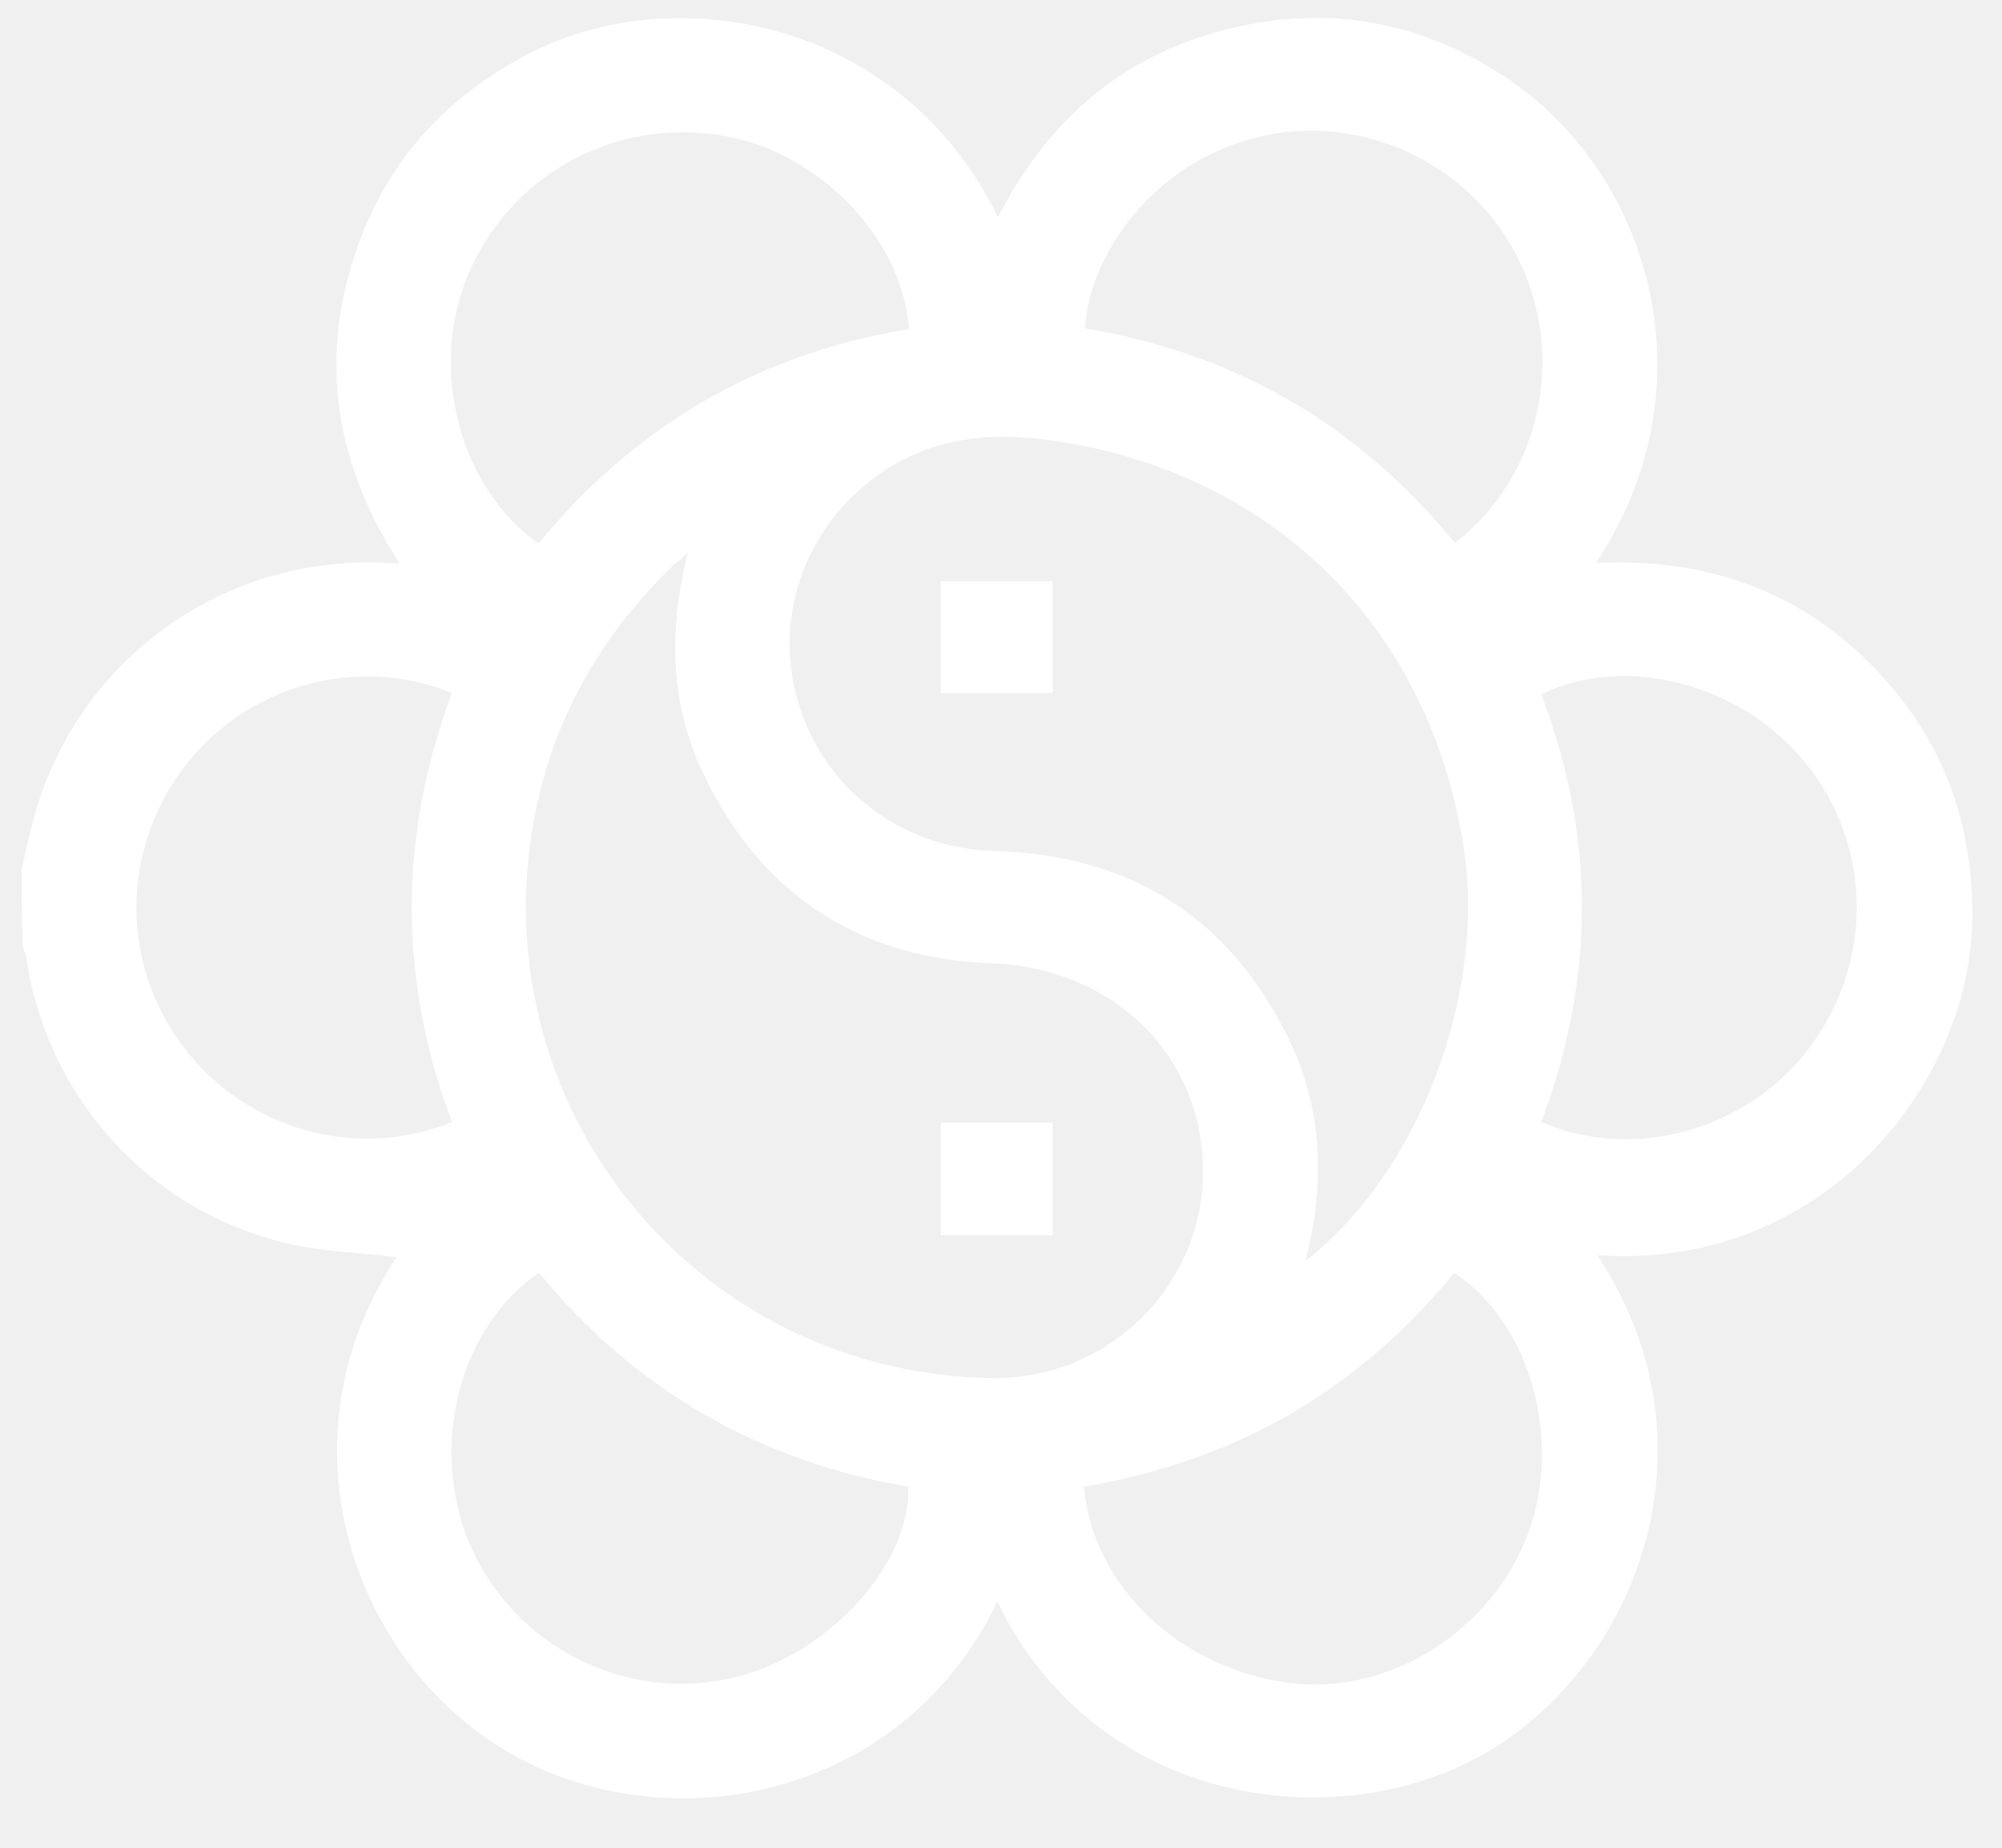
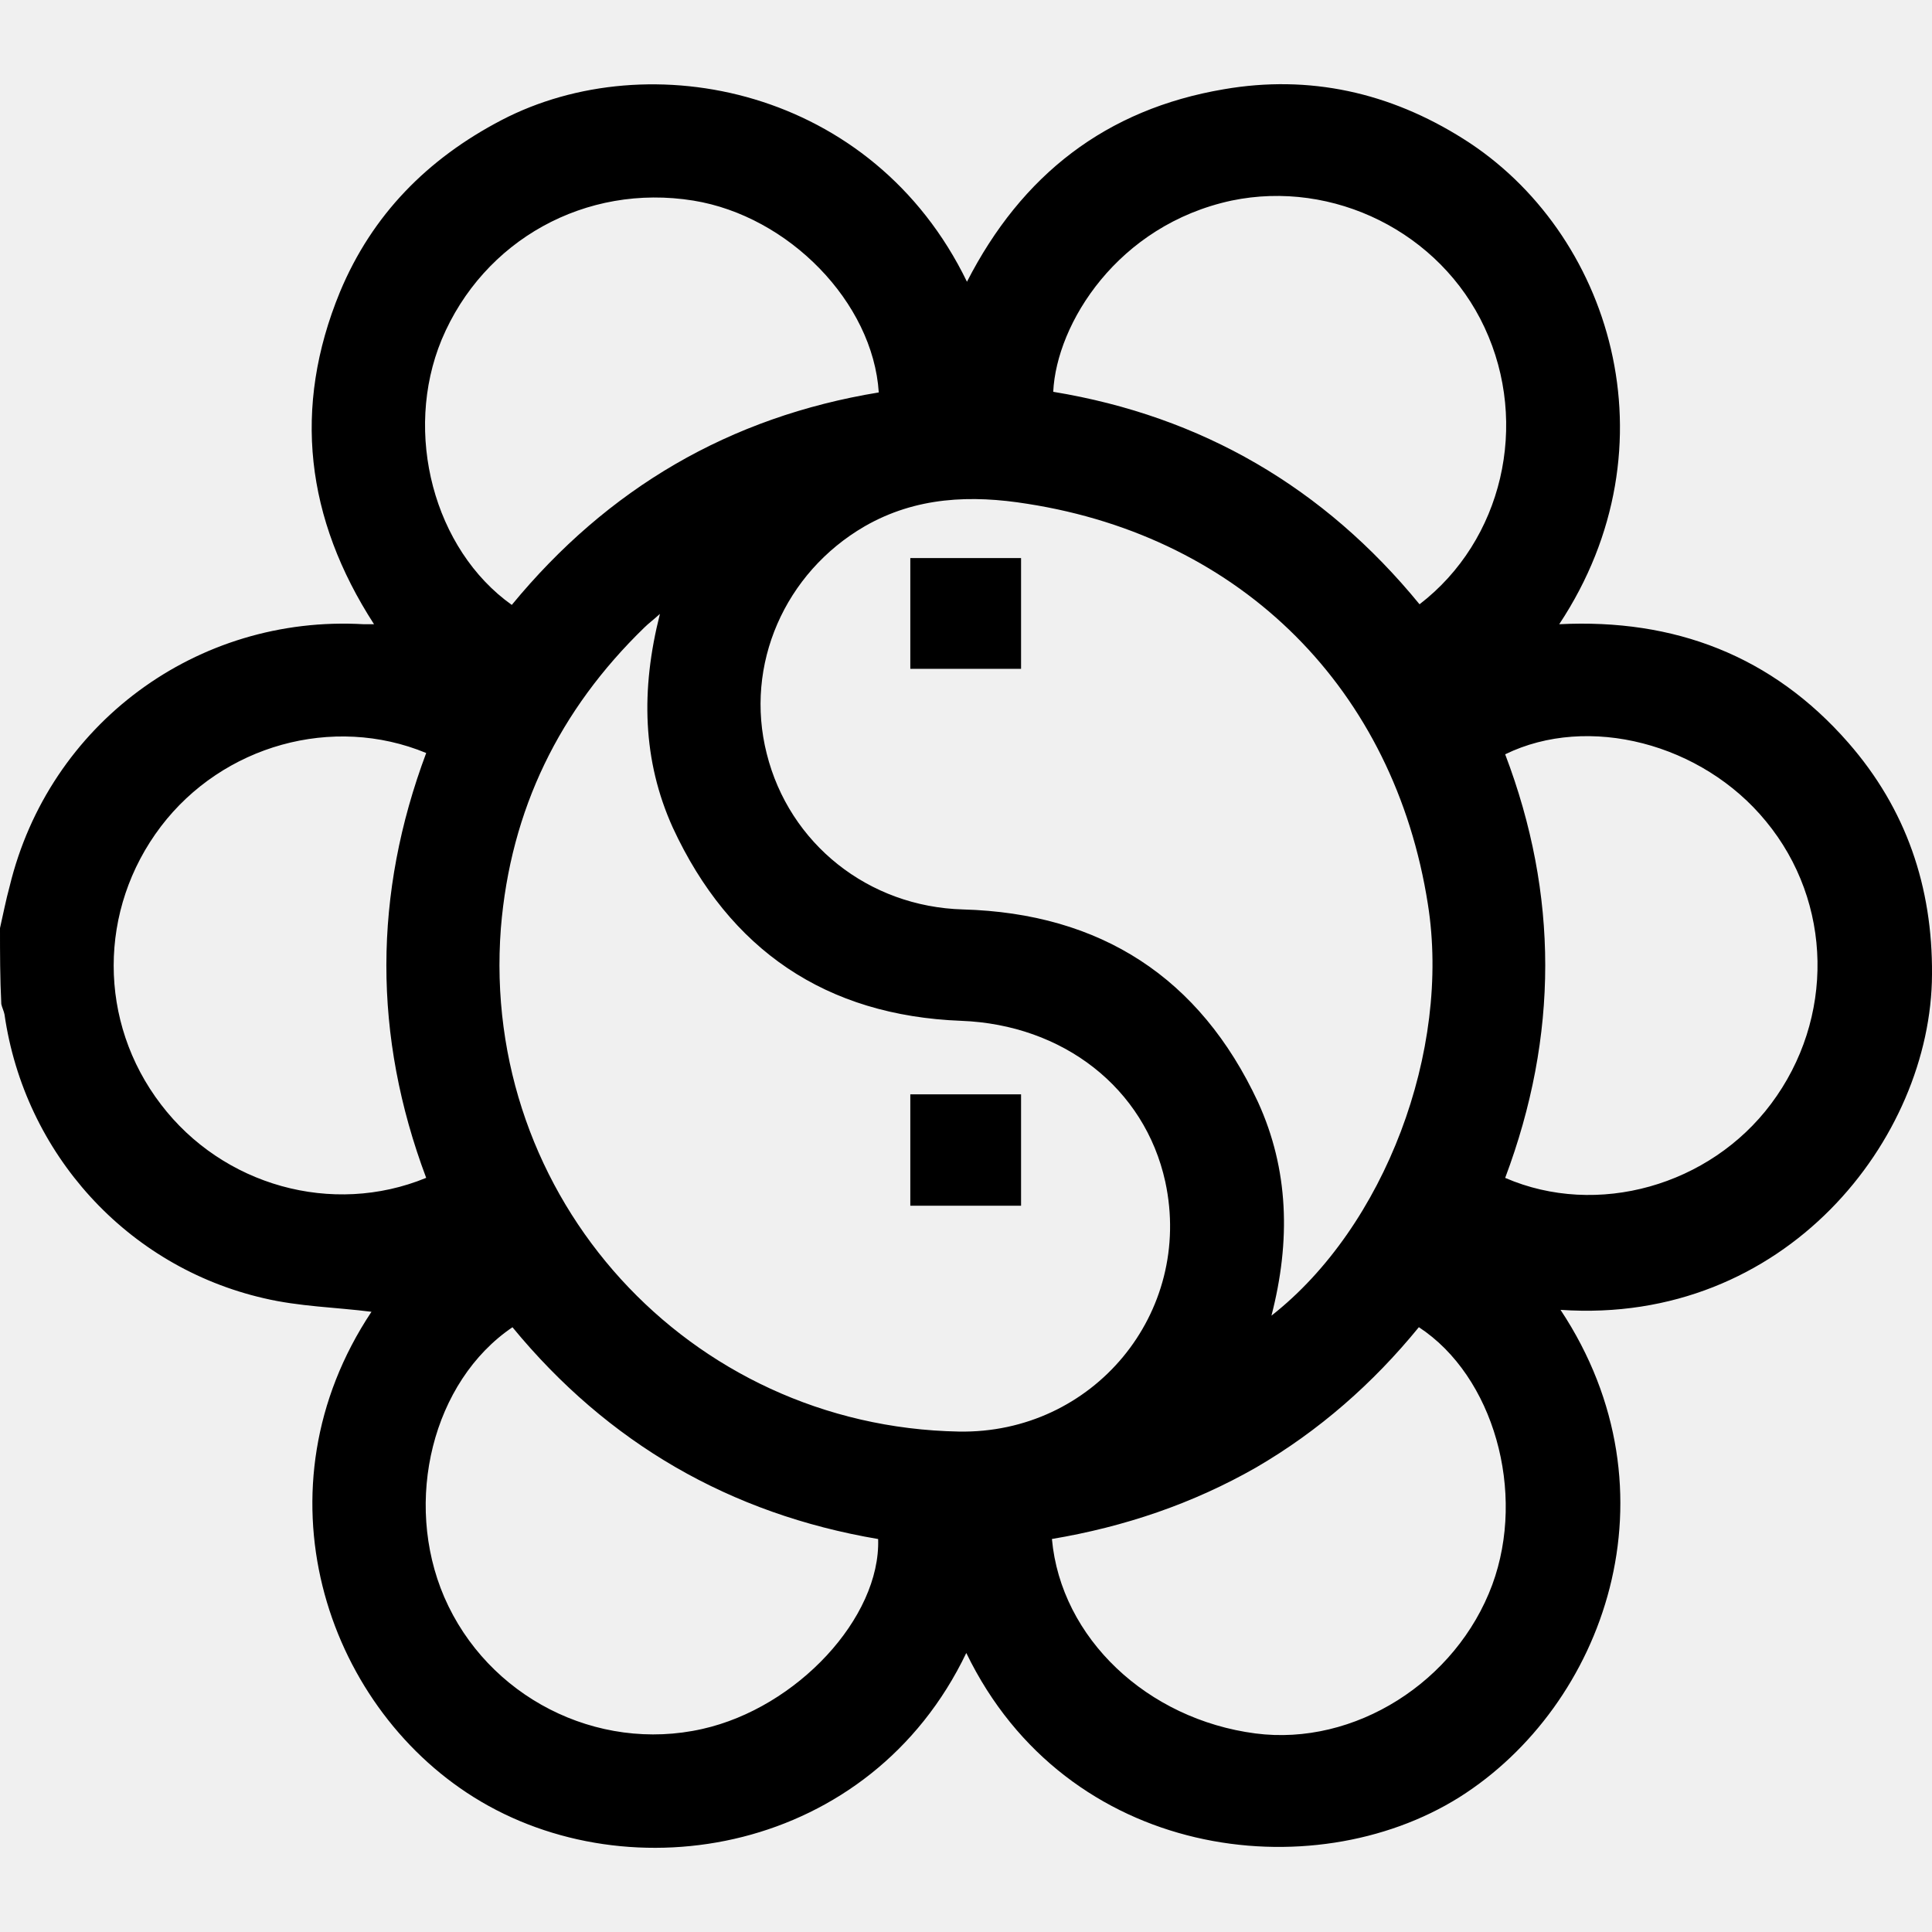
- <svg xmlns="http://www.w3.org/2000/svg" width="39" height="36" viewBox="0 0 39 36" fill="none">
-   <path d="M0.422 16.947C0.485 16.669 0.536 16.403 0.612 16.124C1.384 12.933 4.297 10.78 7.576 10.97C7.627 10.97 7.677 10.97 7.779 10.97C6.436 8.894 6.171 6.716 7.108 4.437C7.741 2.917 8.83 1.815 10.286 1.056C13.198 -0.464 17.592 0.423 19.441 4.234C20.517 2.132 22.176 0.84 24.493 0.448C26.177 0.157 27.76 0.511 29.203 1.423C32.103 3.246 33.42 7.45 31.09 10.97C33.357 10.856 35.281 11.591 36.776 13.3C37.915 14.604 38.434 16.137 38.422 17.859C38.409 21.088 35.535 24.76 31.116 24.456C33.496 28.052 31.977 32.243 29.128 34.041C26.24 35.852 21.403 35.282 19.428 31.205C17.541 35.143 12.818 35.966 9.741 34.041C6.804 32.205 5.411 27.976 7.728 24.494C7.032 24.405 6.31 24.392 5.613 24.228C2.916 23.607 0.903 21.379 0.511 18.644C0.498 18.581 0.46 18.505 0.447 18.441C0.422 17.935 0.422 17.441 0.422 16.947ZM25.43 24.57C27.659 22.822 28.963 19.353 28.507 16.479C27.849 12.262 24.86 9.261 20.631 8.603C19.529 8.425 18.44 8.463 17.427 9.046C15.857 9.957 15.06 11.768 15.503 13.515C15.946 15.288 17.503 16.529 19.365 16.58C22.075 16.656 24.024 17.922 25.164 20.366C25.772 21.695 25.81 23.101 25.43 24.57ZM13.401 10.768C13.261 10.894 13.173 10.958 13.097 11.034C11.425 12.655 10.463 14.617 10.273 16.947C9.868 22.253 13.971 26.748 19.276 26.849C21.923 26.9 23.898 24.519 23.341 21.936C22.936 20.087 21.328 18.846 19.327 18.77C16.668 18.669 14.768 17.378 13.654 14.972C13.059 13.655 13.021 12.262 13.401 10.768ZM10.501 24.798C8.931 25.861 8.349 28.216 9.159 30.103C10.007 32.066 12.16 33.167 14.236 32.699C16.098 32.281 17.744 30.508 17.693 28.964C14.781 28.47 12.375 27.077 10.501 24.798ZM17.706 6.412C17.592 4.639 15.933 2.942 14.059 2.639C11.945 2.297 9.931 3.411 9.108 5.374C8.349 7.21 8.956 9.502 10.489 10.591C12.375 8.299 14.768 6.893 17.706 6.412ZM21.137 6.399C24.062 6.88 26.468 8.286 28.342 10.578C29.976 9.324 30.508 7.032 29.621 5.133C28.748 3.259 26.646 2.221 24.645 2.639C22.404 3.12 21.201 5.057 21.137 6.399ZM21.112 28.964C21.29 30.914 22.986 32.509 25.113 32.788C27.064 33.041 29.064 31.775 29.773 29.863C30.444 28.039 29.799 25.76 28.33 24.798C27.431 25.899 26.367 26.836 25.126 27.558C23.885 28.267 22.543 28.723 21.112 28.964ZM8.804 21.86C7.753 19.062 7.766 16.276 8.804 13.503C6.968 12.743 4.803 13.351 3.587 14.946C2.347 16.58 2.347 18.796 3.587 20.416C4.803 22.012 6.956 22.62 8.804 21.86ZM30.026 21.86C31.837 22.645 34.053 22.012 35.256 20.404C36.51 18.732 36.472 16.441 35.155 14.845C33.901 13.313 31.66 12.73 30.026 13.528C31.078 16.289 31.078 19.062 30.026 21.86Z" fill="white" />
-   <path d="M18.327 13.503C18.327 12.756 18.327 12.047 18.327 11.325C19.061 11.325 19.77 11.325 20.505 11.325C20.505 12.047 20.505 12.756 20.505 13.503C19.783 13.503 19.061 13.503 18.327 13.503Z" fill="white" />
-   <path d="M20.505 24.063C19.77 24.063 19.061 24.063 18.327 24.063C18.327 23.341 18.327 22.62 18.327 21.873C19.036 21.873 19.758 21.873 20.505 21.873C20.505 22.582 20.505 23.303 20.505 24.063Z" fill="white" />
+ <svg xmlns="http://www.w3.org/2000/svg" width="40" height="40" viewBox="0 0 40 40" fill="none" version="1.1" id="svg8">
+   <defs id="defs12" />
+   <path d="M -1.3292244e-7,19.215 C 0.067,18.922 0.12,18.642 0.2,18.349 1.013,14.99 4.079,12.724 7.531,12.924 c 0.053,0 0.107,0 0.213,0 C 6.331,10.738 6.051,8.445 7.038,6.046 7.704,4.447 8.85,3.287 10.383,2.487 c 3.066,-1.599 7.691,-0.666 9.637,3.346 1.133,-2.213 2.879,-3.572 5.318,-3.985 1.773,-0.307 3.439,0.067 4.958,1.026 3.052,1.919 4.438,6.345 1.986,10.05 2.386,-0.12 4.412,0.653 5.985,2.453 1.2,1.373 1.746,2.986 1.733,4.798 -0.013,3.399 -3.039,7.264 -7.691,6.944 2.506,3.785 0.906,8.197 -2.093,10.09 -3.039,1.906 -8.131,1.306 -10.21,-2.986 -1.986,4.145 -6.958,5.012 -10.197,2.986 C 6.718,35.276 5.252,30.824 7.691,27.159 6.958,27.066 6.198,27.052 5.465,26.879 2.626,26.226 0.506,23.88 0.093,21.001 0.08,20.934 0.04,20.854 0.027,20.788 -6.452921e-6,20.255 -1.3292244e-7,19.735 -1.3292244e-7,19.215 Z M 26.324,27.239 c 2.346,-1.839 3.719,-5.491 3.239,-8.517 -0.693,-4.438 -3.839,-7.597 -8.291,-8.291 -1.16,-0.187 -2.306,-0.147 -3.372,0.467 -1.653,0.96 -2.492,2.866 -2.026,4.705 0.466,1.866 2.106,3.172 4.065,3.226 2.852,0.08 4.905,1.413 6.105,3.985 0.64,1.399 0.68,2.879 0.28,4.425 z M 13.662,12.711 c -0.147,0.133 -0.24,0.2 -0.32,0.28 -1.759,1.706 -2.772,3.772 -2.972,6.225 -0.427,5.585 3.892,10.317 9.477,10.423 2.786,0.053 4.865,-2.453 4.279,-5.172 -0.427,-1.946 -2.119,-3.252 -4.225,-3.332 -2.799,-0.107 -4.798,-1.466 -5.971,-3.999 -0.627,-1.386 -0.667,-2.852 -0.267,-4.425 z m -3.052,14.768 c -1.653,1.12 -2.266,3.599 -1.413,5.585 0.893,2.066 3.159,3.226 5.345,2.732 1.959,-0.44 3.692,-2.306 3.639,-3.932 -3.066,-0.52 -5.598,-1.986 -7.571,-4.385 z M 18.194,8.125 C 18.074,6.259 16.328,4.473 14.355,4.153 12.129,3.794 10.01,4.967 9.144,7.032 8.344,8.965 8.984,11.378 10.596,12.524 12.582,10.111 15.102,8.632 18.194,8.125 Z m 3.612,-0.013 c 3.079,0.506 5.611,1.986 7.584,4.399 1.719,-1.32 2.279,-3.732 1.346,-5.731 C 29.817,4.807 27.604,3.714 25.498,4.153 23.139,4.66 21.873,6.699 21.806,8.112 Z m -0.027,23.752 c 0.187,2.053 1.973,3.732 4.212,4.025 2.053,0.267 4.159,-1.066 4.905,-3.079 0.706,-1.919 0.027,-4.319 -1.52,-5.332 -0.946,1.16 -2.066,2.146 -3.372,2.906 -1.306,0.746 -2.719,1.226 -4.225,1.479 z M 8.824,24.387 c -1.106,-2.946 -1.093,-5.878 0,-8.797 -1.933,-0.8 -4.212,-0.16 -5.491,1.519 -1.306,1.719 -1.306,4.052 0,5.758 1.28,1.679 3.545,2.319 5.491,1.519 z m 22.339,0 c 1.906,0.826 4.239,0.16 5.505,-1.533 1.319,-1.759 1.28,-4.172 -0.107,-5.851 -1.32,-1.613 -3.679,-2.226 -5.398,-1.386 1.106,2.906 1.106,5.825 0,8.77 z" fill="#ffffff" id="path2" style="fill:#000000;stroke-width:1.053" />
+   <path d="m 18.847,13.847 c 0,-0.786 0,-1.533 0,-2.293 0.773,0 1.519,0 2.293,0 0,0.76 0,1.506 0,2.293 -0.76,0 -1.519,0 -2.293,0 z" fill="#ffffff" id="path4" style="fill:#000000;stroke-width:1.053" />
+   <path d="m 21.14,24.963 c -0.773,0 -1.519,0 -2.293,0 0,-0.76 0,-1.519 0,-2.306 0.746,0 1.506,0 2.293,0 0,0.746 0,1.506 0,2.306 z" fill="#ffffff" id="path6" style="fill:#000000;stroke-width:1.053" />
</svg>
